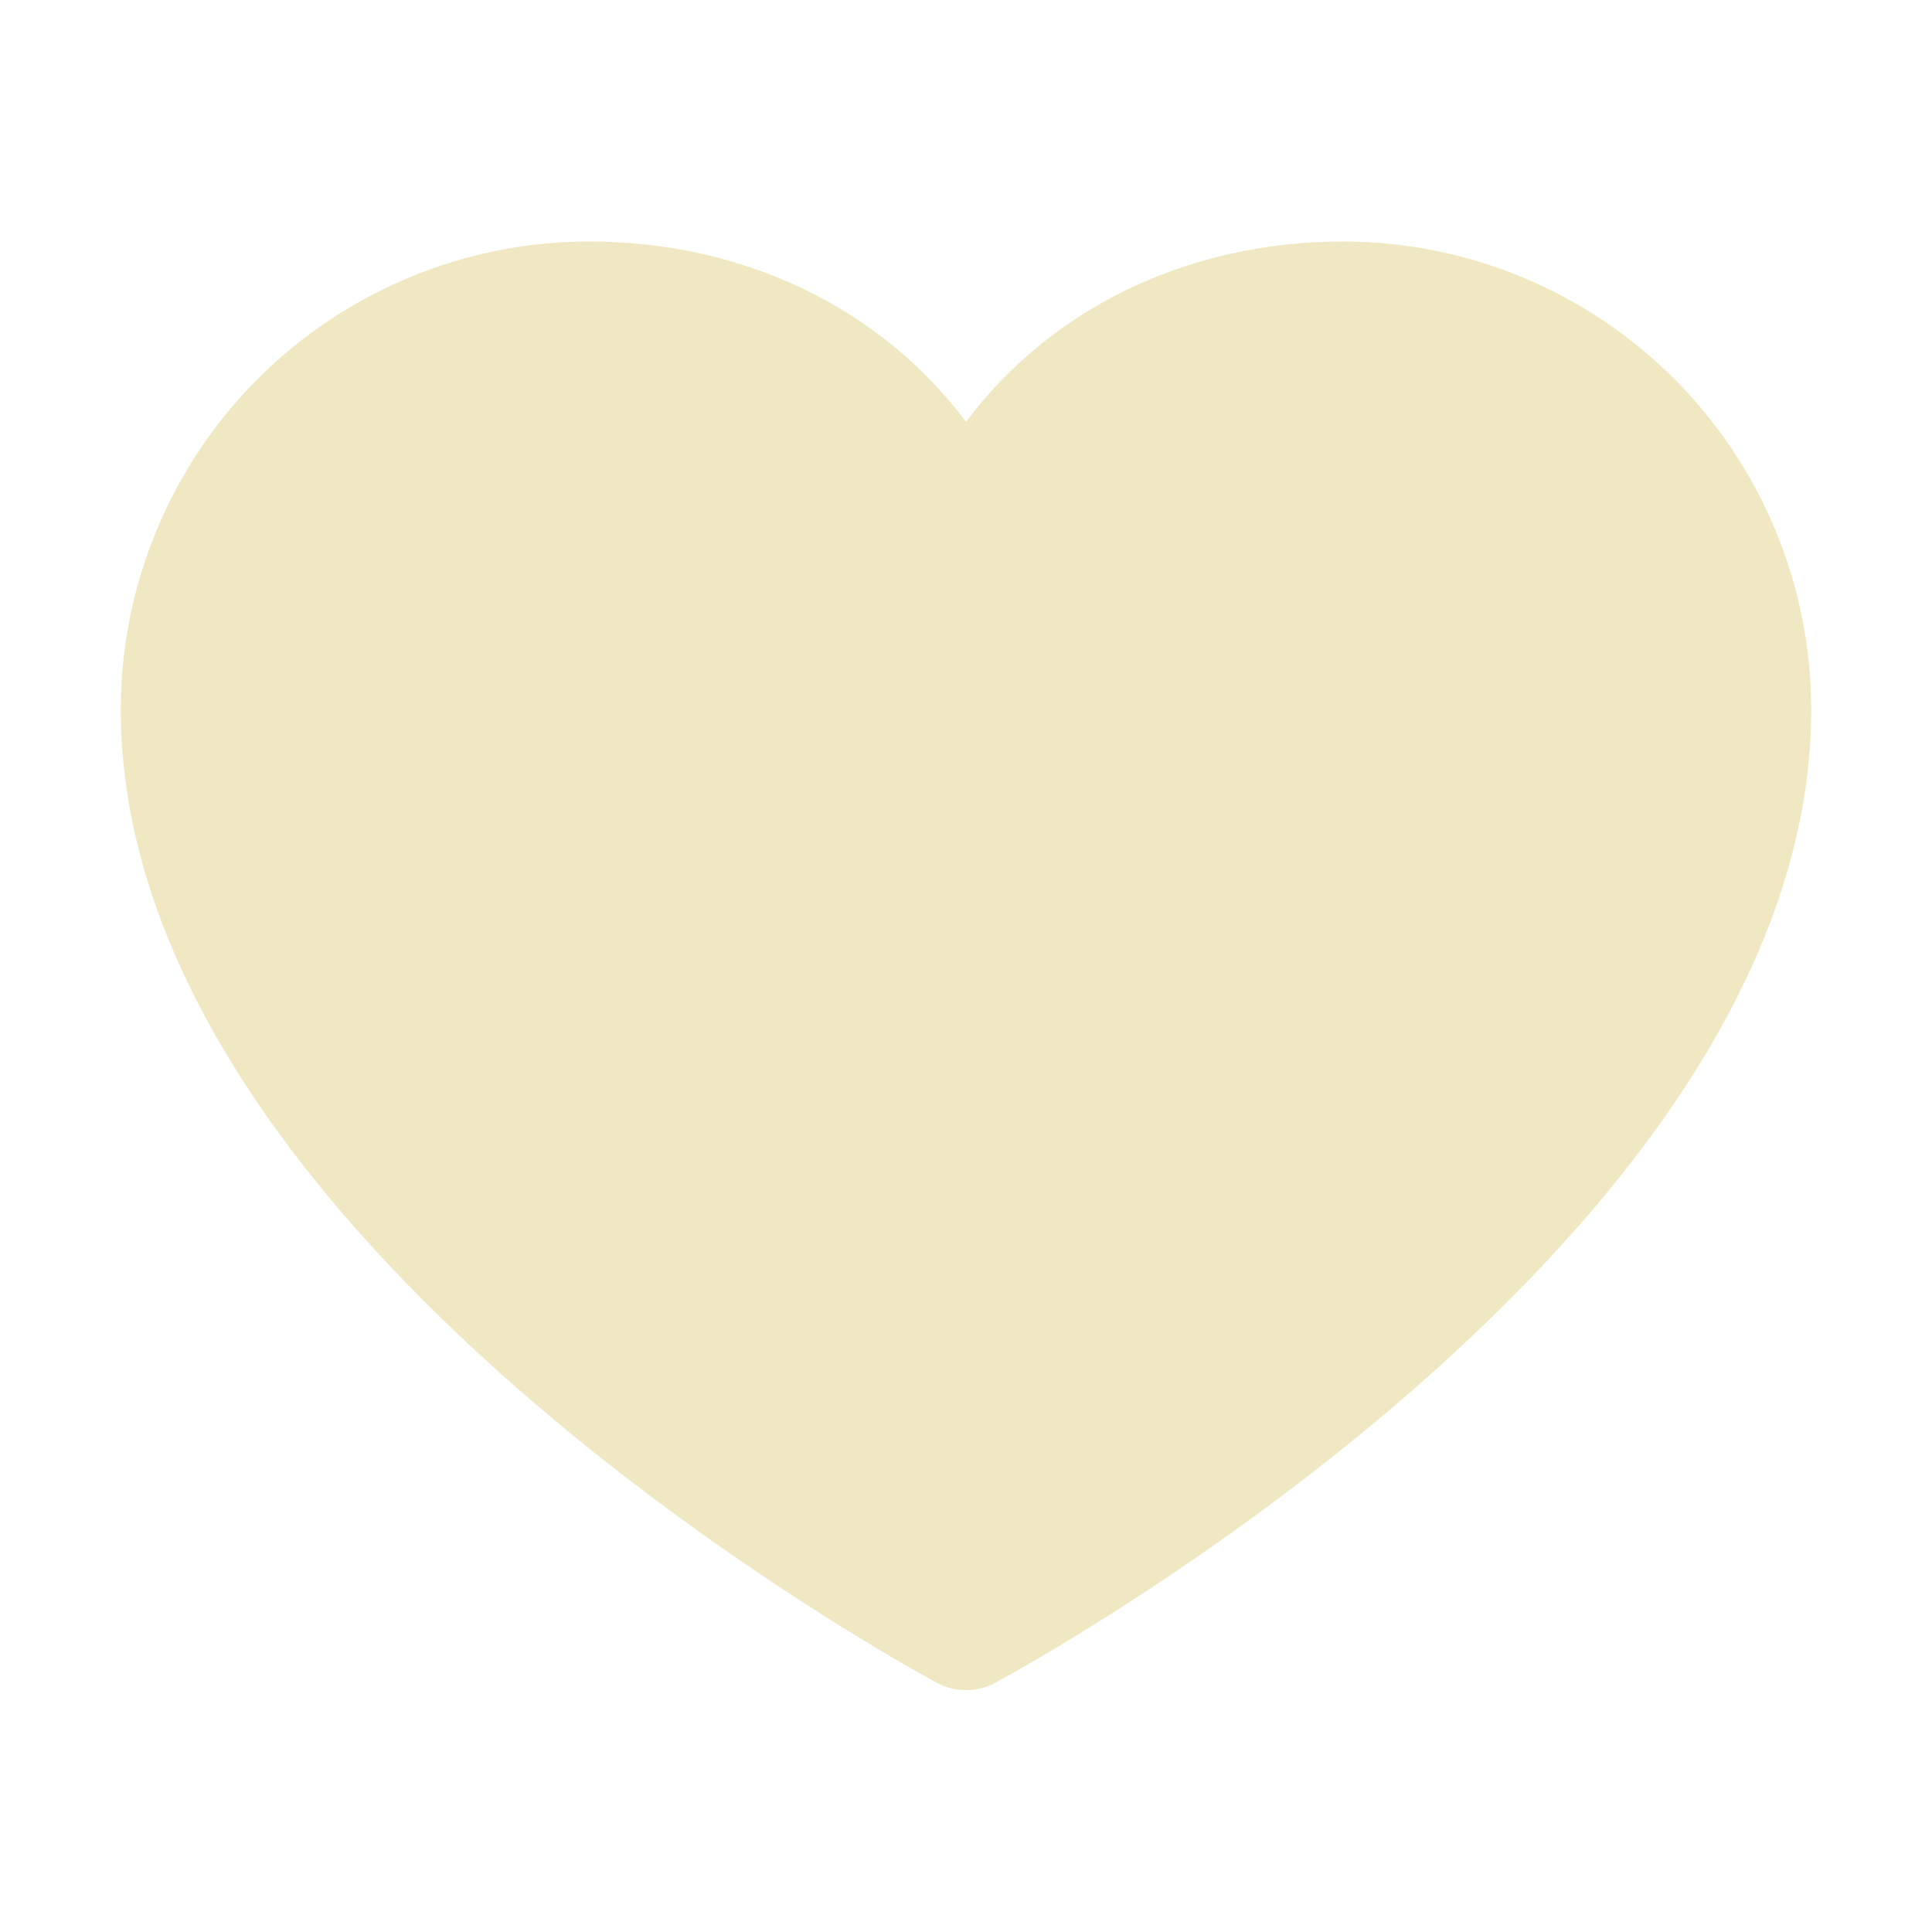
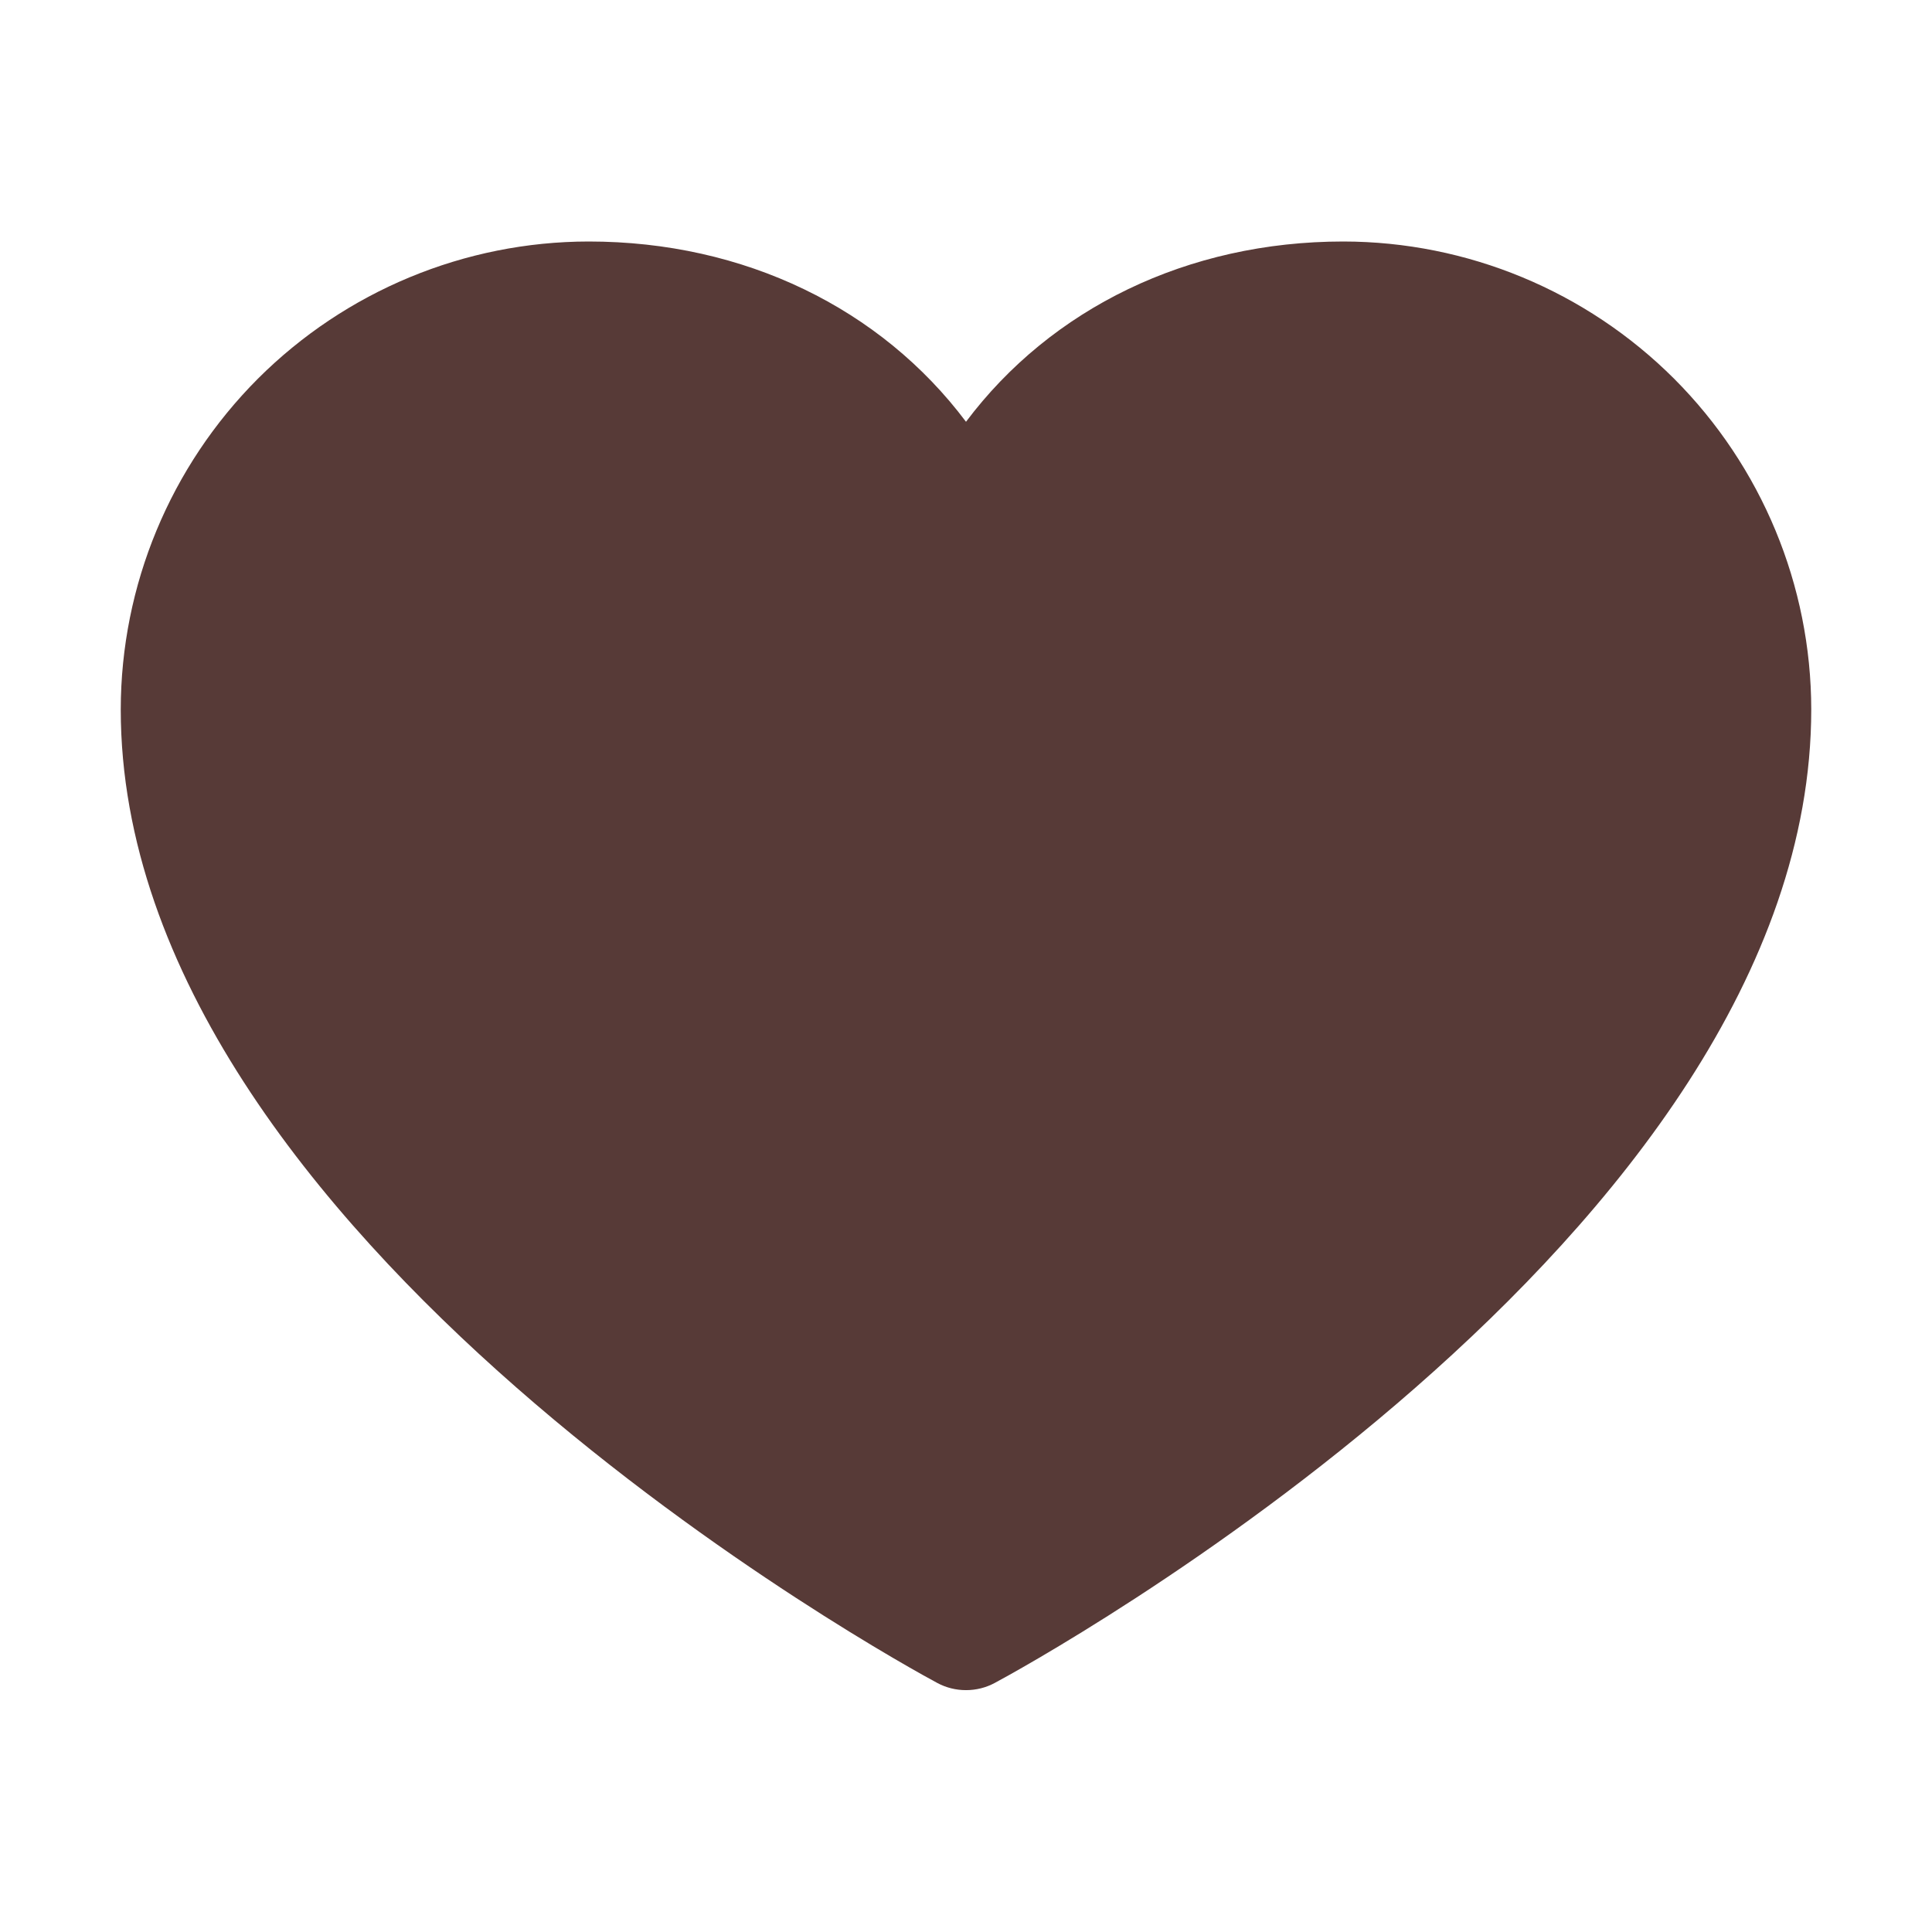
<svg xmlns="http://www.w3.org/2000/svg" width="16" height="16" viewBox="0 0 16 16" fill="none">
-   <path d="M15 5.875C15 10.25 8.513 13.791 8.237 13.938C8.164 13.977 8.083 13.997 8 13.997C7.917 13.997 7.836 13.977 7.763 13.938C7.487 13.791 1 10.25 1 5.875C1.001 4.848 1.41 3.863 2.136 3.136C2.863 2.41 3.848 2.001 4.875 2C6.166 2 7.296 2.555 8 3.493C8.704 2.555 9.834 2 11.125 2C12.152 2.001 13.137 2.41 13.864 3.136C14.59 3.863 14.999 4.848 15 5.875Z" fill="#F0E8C2" />
+   <path d="M15 5.875C15 10.25 8.513 13.791 8.237 13.938C8.164 13.977 8.083 13.997 8 13.997C7.917 13.997 7.836 13.977 7.763 13.938C7.487 13.791 1 10.25 1 5.875C1.001 4.848 1.41 3.863 2.136 3.136C2.863 2.41 3.848 2.001 4.875 2C6.166 2 7.296 2.555 8 3.493C8.704 2.555 9.834 2 11.125 2C12.152 2.001 13.137 2.41 13.864 3.136C14.59 3.863 14.999 4.848 15 5.875Z" fill="#573A37" />
</svg>
